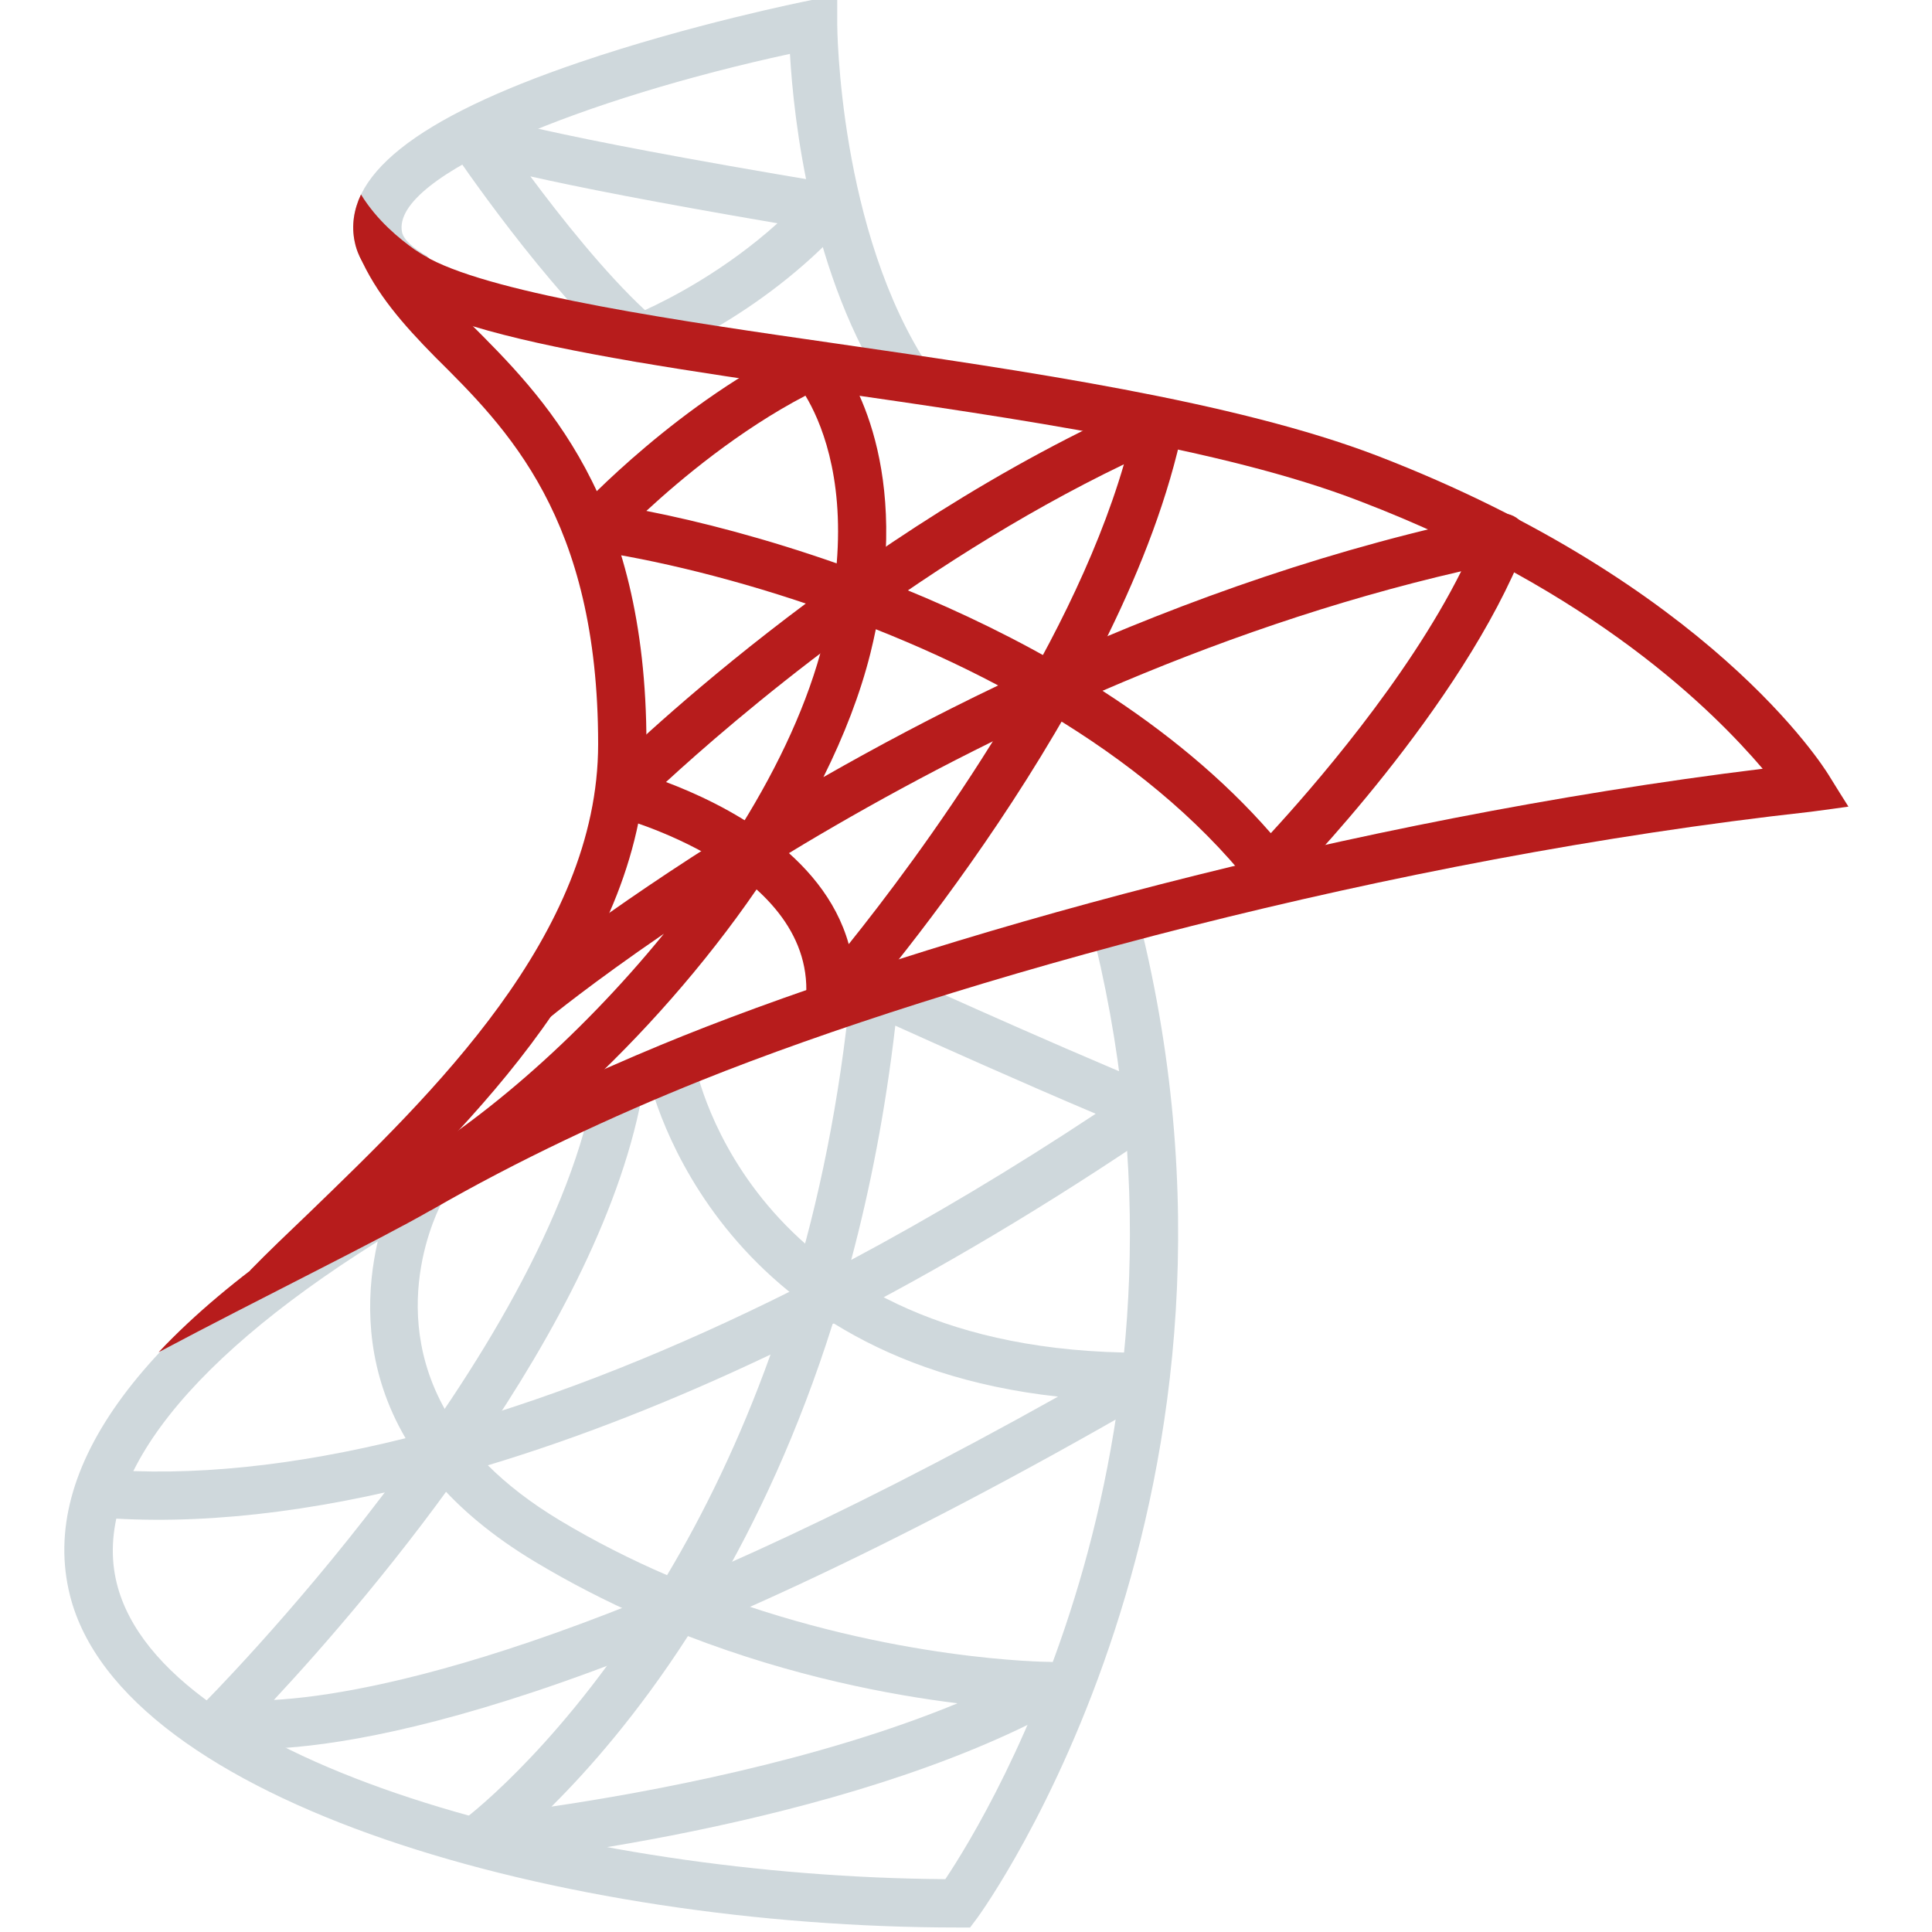
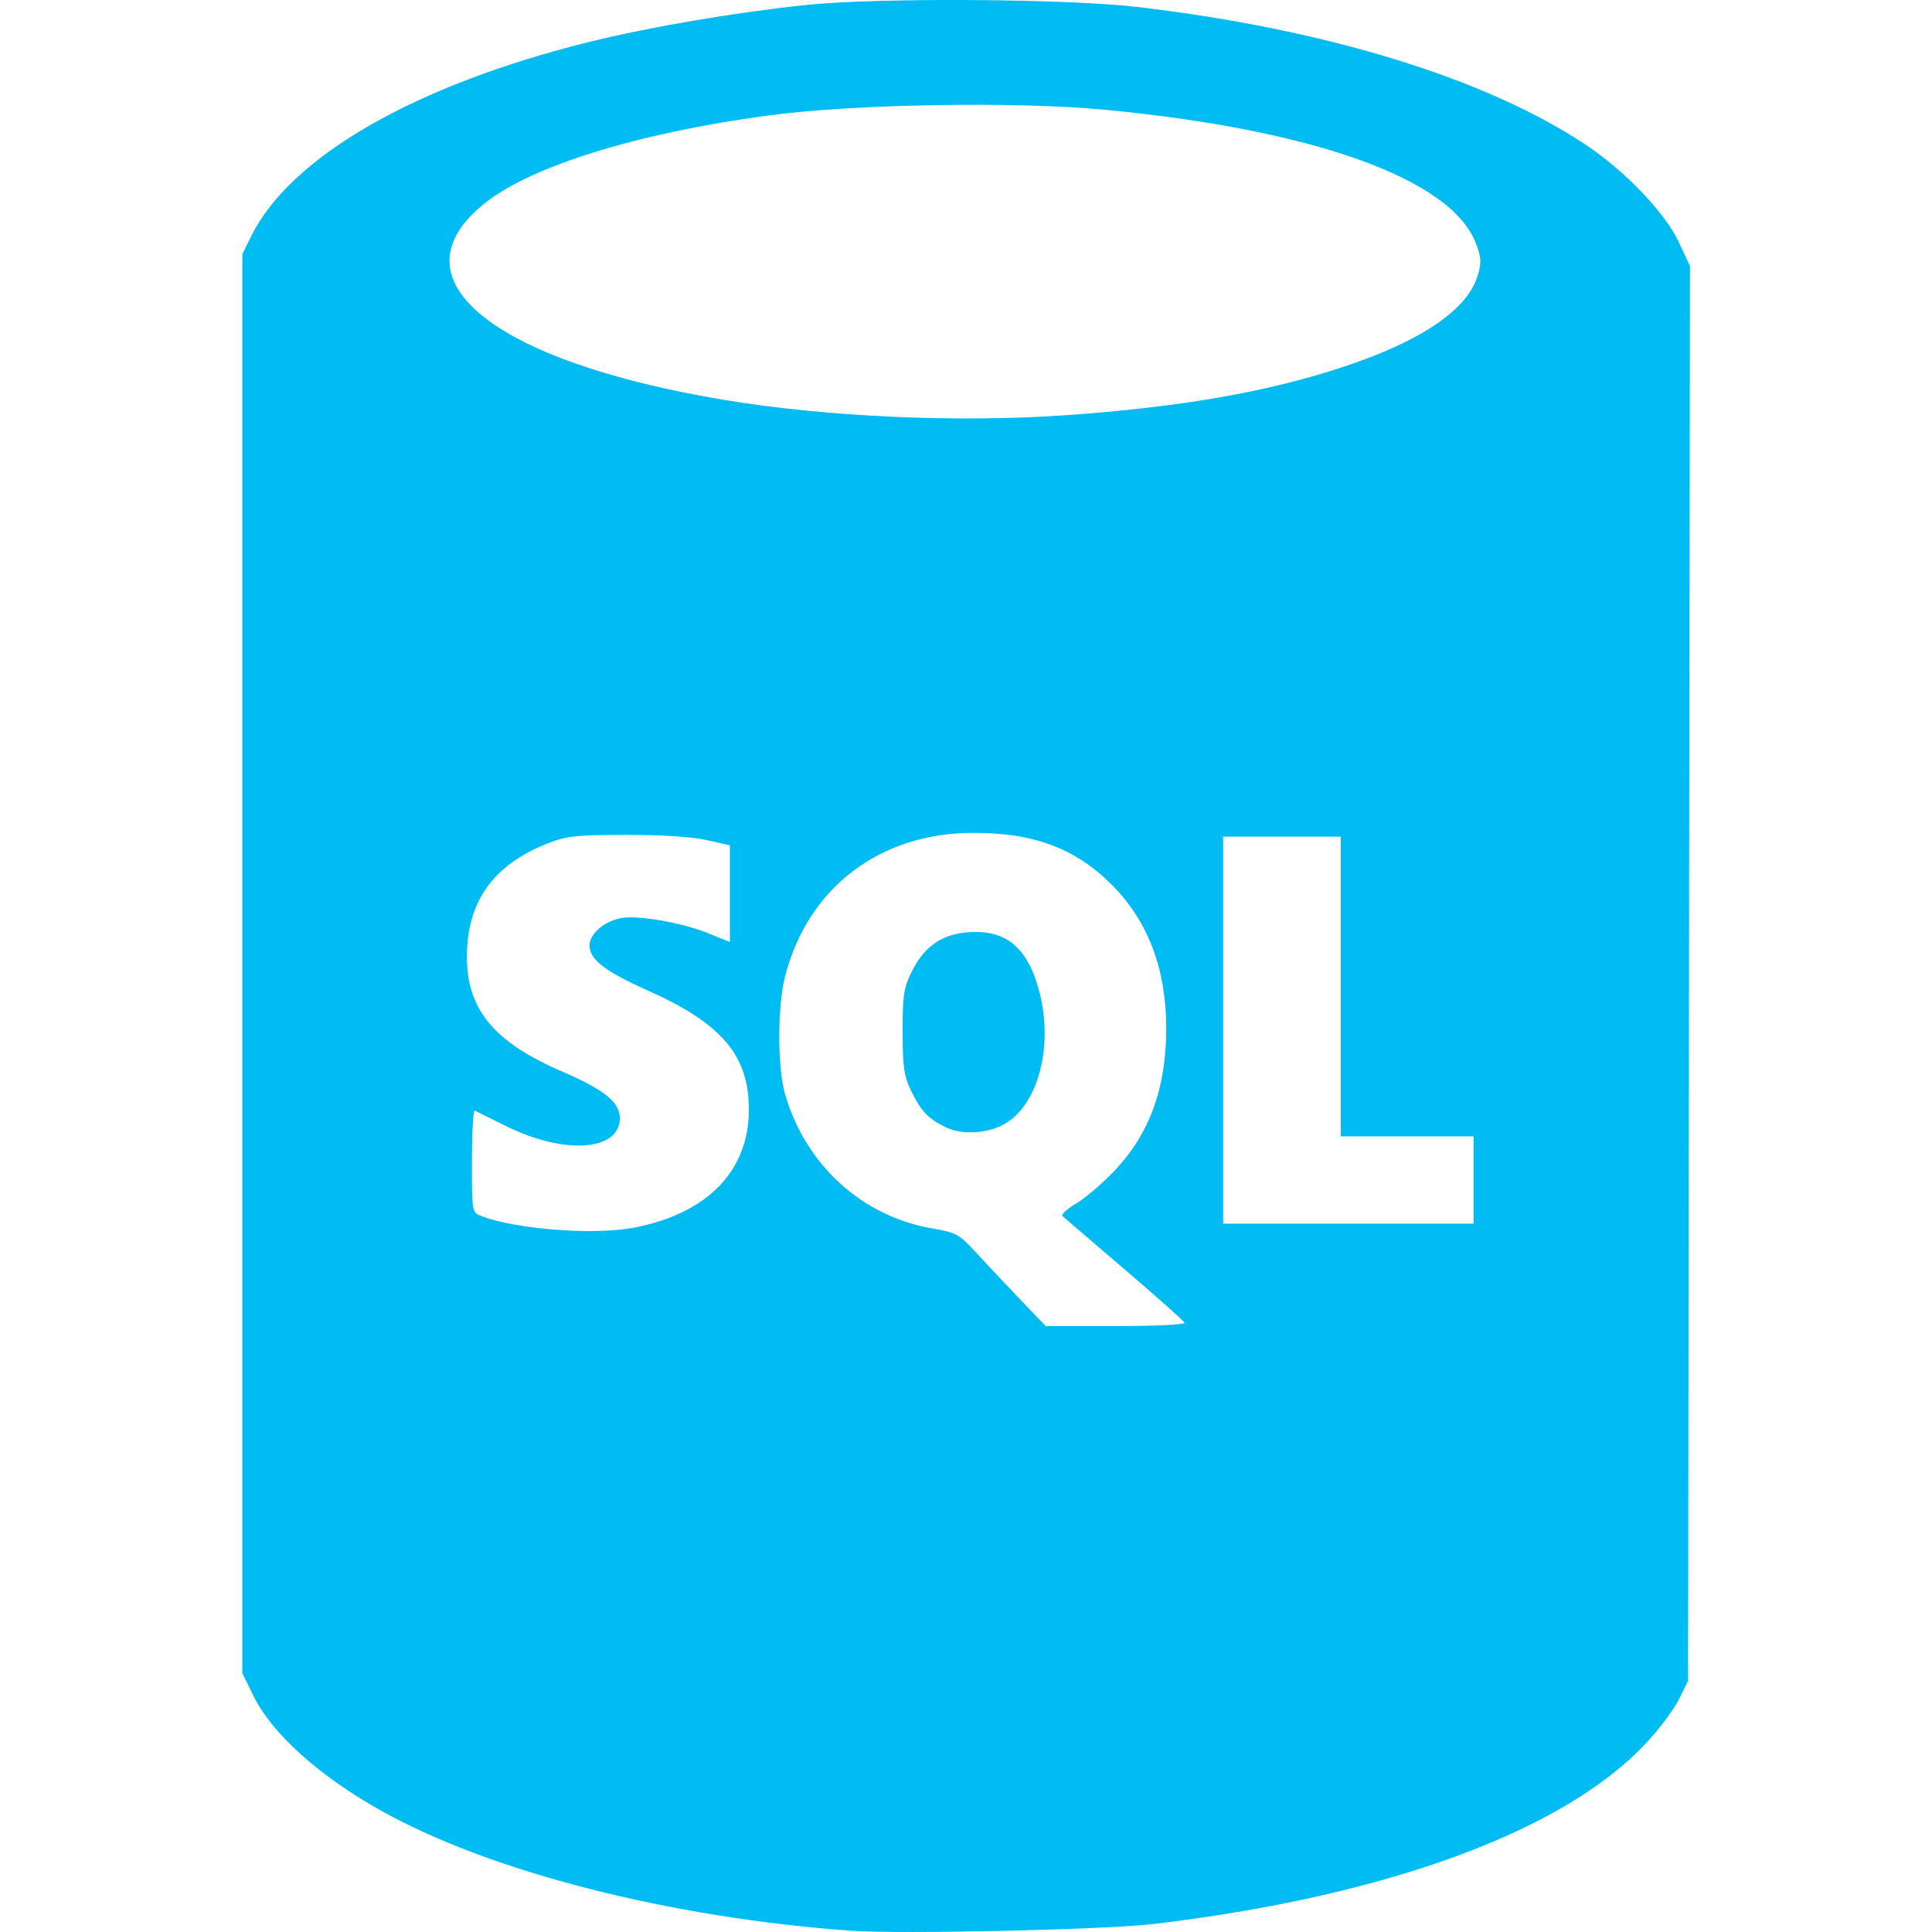
- <svg xmlns="http://www.w3.org/2000/svg" viewBox="0,0,255.992,255.992" width="48px" height="48px">
-   <g transform="translate(-25.59921,-25.59921) scale(1.2,1.2)">
-     <g fill="none" fill-rule="nonzero" stroke="none" stroke-width="1" stroke-linecap="butt" stroke-linejoin="miter" stroke-miterlimit="10" stroke-dasharray="" stroke-dashoffset="0" font-family="none" font-weight="none" font-size="none" text-anchor="none" style="mix-blend-mode: normal">
-       <g transform="translate(-3.55533,4.82933) scale(5.33333,5.33333)">
-         <path d="M23.084,11.277c-1.633,-2.449 -1.986,-5.722 -2.063,-7.067c-4.148,0.897 -8.269,2.506 -8.031,3.691c0.03,0.149 0.218,0.328 0.53,0.502l-0.488,0.873c-0.596,-0.334 -0.931,-0.719 -1.022,-1.179c-0.269,-1.341 1.25,-2.554 4.642,-3.709c2.316,-0.789 4.652,-1.26 4.751,-1.279l0.597,-0.12l0,0.611c0,0.042 0.026,4.288 1.916,7.123z" fill="#cfd8dc" />
-         <path d="M24.751,43h-0.251c-8.192,0 -17.309,-2.573 -18.386,-6.879c-0.657,-2.63 1.492,-5.536 6.214,-8.401l0.52,0.854c-4.249,2.579 -6.296,5.172 -5.763,7.305c0.935,3.738 9.575,6.068 17.153,6.12c0.901,-1.347 5.742,-9.26 2.979,-19.873l0.967,-0.252c3.149,12.092 -3.218,20.837 -3.282,20.924z" fill="#cfd8dc" />
-         <path d="M9.931,39.306c-0.539,0 -0.806,-0.059 -0.85,-0.07c-0.176,-0.043 -0.314,-0.178 -0.362,-0.352c-0.049,-0.174 0.001,-0.361 0.129,-0.488c0.072,-0.072 7.197,-7.208 8.159,-12.978l0.986,0.164c-0.827,4.964 -5.715,10.623 -7.656,12.707c1.939,-0.111 6.835,-1.019 16.234,-6.28c-7.335,-0.804 -8.495,-6.676 -8.507,-6.739l0.983,-0.181c0.047,0.246 1.226,6.011 9.244,6.011c0.003,0 0.005,0 0.008,0v0c0.227,0 0.424,0.152 0.482,0.37c0.06,0.218 -0.036,0.449 -0.231,0.563c-11.235,6.509 -16.683,7.272 -18.619,7.273z" fill="#cfd8dc" />
-         <path d="M14.524,41.7c-0.207,0 -0.395,-0.128 -0.468,-0.325c-0.079,-0.211 -0.007,-0.45 0.177,-0.582c0.034,-0.025 1.813,-1.338 3.706,-4.228c-0.728,-0.322 -1.465,-0.698 -2.196,-1.137c-0.888,-0.533 -1.559,-1.105 -2.06,-1.691c-2.57,0.678 -4.942,0.946 -7.025,0.769l0.084,-0.996c1.876,0.159 4.009,-0.063 6.321,-0.64c-1.573,-2.688 -0.129,-5.356 -0.109,-5.392l0.874,0.487c-0.067,0.122 -1.265,2.37 0.249,4.633c2.201,-0.632 4.549,-1.567 6.979,-2.782c0.559,-1.835 0.996,-3.922 1.225,-6.276c0.016,-0.161 0.108,-0.304 0.248,-0.385c0.14,-0.081 0.311,-0.088 0.458,-0.021c0.032,0.015 3.264,1.491 5.604,2.454c0.17,0.07 0.288,0.228 0.307,0.411c0.02,0.183 -0.063,0.361 -0.216,0.465c-2.289,1.56 -4.563,2.913 -6.778,4.042c-0.702,2.225 -1.571,4.077 -2.459,5.591c3.702,1.383 6.915,1.404 6.956,1.404c0.228,0 0.427,0.154 0.484,0.375c0.057,0.221 -0.042,0.452 -0.241,0.563c-4.54,2.522 -11.767,3.232 -12.072,3.261c-0.016,-0.001 -0.032,0 -0.048,0zM18.909,36.967c-1.04,1.614 -2.062,2.773 -2.826,3.53c1.998,-0.294 5.501,-0.938 8.408,-2.139c-1.392,-0.171 -3.407,-0.551 -5.582,-1.391zM14.767,33.431c0.393,0.392 0.883,0.775 1.49,1.14c0.736,0.442 1.483,0.817 2.22,1.135c0.754,-1.264 1.501,-2.781 2.142,-4.568c-2.021,0.962 -3.983,1.73 -5.852,2.293zM23.202,24.329c-0.205,1.768 -0.521,3.381 -0.913,4.85c1.66,-0.885 3.354,-1.896 5.062,-3.026c-1.549,-0.656 -3.252,-1.419 -4.149,-1.824z" fill="#cfd8dc" />
-         <path d="M17.924,10.6c-0.117,0 -0.233,-0.042 -0.325,-0.12c-1.61,-1.378 -3.505,-4.182 -3.585,-4.301c-0.129,-0.191 -0.109,-0.446 0.046,-0.616c0.154,-0.171 0.408,-0.211 0.608,-0.102c0.011,0.003 0.938,0.385 7.217,1.431c0.181,0.03 0.33,0.156 0.39,0.328c0.061,0.172 0.022,0.364 -0.1,0.5c-1.758,1.953 -3.979,2.813 -4.073,2.848c-0.058,0.021 -0.119,0.032 -0.178,0.032zM15.647,6.746c0.631,0.849 1.54,1.996 2.372,2.769c0.511,-0.233 1.657,-0.818 2.744,-1.798c-2.583,-0.441 -4.159,-0.755 -5.116,-0.971z" fill="#cfd8dc" />
-         <path d="M21.843,24.4c-0.068,0 -0.137,-0.014 -0.201,-0.042c-0.199,-0.088 -0.319,-0.294 -0.296,-0.51c0.292,-2.749 -3.926,-3.852 -3.969,-3.862c-0.174,-0.044 -0.312,-0.179 -0.359,-0.352c-0.047,-0.173 0.002,-0.359 0.129,-0.486c0.207,-0.207 5.139,-5.098 11.327,-7.784c0.173,-0.075 0.369,-0.047 0.515,0.07c0.145,0.118 0.212,0.307 0.174,0.489c-1.186,5.744 -6.71,12.044 -6.944,12.309c-0.099,0.109 -0.237,0.168 -0.376,0.168zM18.455,19.285c1.184,0.445 3.258,1.475 3.783,3.356c1.449,-1.808 4.542,-5.973 5.697,-9.934c-4.387,2.11 -8.081,5.292 -9.48,6.578z" fill="#b71c1c" />
-         <path d="M13.079,28.36l-0.475,-0.88c1.883,-1.015 4.04,-2.883 5.807,-5.054c-1.504,1.03 -2.365,1.735 -2.392,1.758l-0.639,-0.77c0.039,-0.032 1.764,-1.447 4.631,-3.22c0.787,-1.266 1.392,-2.568 1.703,-3.816c0.053,-0.212 0.099,-0.417 0.136,-0.615c-1.925,-0.687 -3.701,-1.094 -4.921,-1.269c-0.185,-0.026 -0.339,-0.153 -0.401,-0.328c-0.062,-0.175 -0.021,-0.371 0.104,-0.507c0.085,-0.092 2.116,-2.268 4.654,-3.463c0.197,-0.093 0.433,-0.047 0.581,0.114c0.067,0.073 1.44,1.615 1.091,4.805c1.155,0.45 2.345,0.997 3.491,1.648c2.759,-1.24 5.892,-2.356 9.229,-3.03c0.172,-0.034 0.363,0.028 0.481,0.168c0.117,0.14 0.149,0.333 0.083,0.503c-1.3,3.332 -4.786,6.891 -4.934,7.041c-0.101,0.102 -0.239,0.153 -0.383,0.148c-0.143,-0.008 -0.275,-0.076 -0.365,-0.188c-1.12,-1.408 -2.584,-2.574 -4.163,-3.523c-2.175,1.004 -4.101,2.078 -5.684,3.049c-2.02,3.153 -5.069,6.048 -7.634,7.429zM27.492,17.396c1.29,0.832 2.491,1.81 3.484,2.948c0.828,-0.898 2.815,-3.168 3.942,-5.422c-2.65,0.61 -5.158,1.493 -7.426,2.474zM22.799,16.122c-0.033,0.163 -0.071,0.33 -0.113,0.5c-0.21,0.839 -0.544,1.701 -0.972,2.561c1.096,-0.626 2.309,-1.272 3.618,-1.898c-0.838,-0.444 -1.693,-0.83 -2.533,-1.163zM18.048,13.672c1.111,0.218 2.48,0.574 3.941,1.086c0.152,-1.843 -0.346,-2.972 -0.647,-3.472c-1.376,0.718 -2.581,1.728 -3.294,2.386z" fill="#b71c1c" />
-         <path d="M18.05,18.5c0,4.38 -3.65,7.86 -6.28,10.4c-0.44,0.43 -1.93,0.5 -1.93,0.5c0.37,-0.38 0.79,-0.78 1.24,-1.21c2.5,-2.42 5.97,-5.73 5.97,-9.69c0,-4.69 -1.89,-6.54 -3.38,-8.02c-0.66,-0.67 -1.22,-1.31 -1.56,-2.09l0.31,-0.13c0.34,0.15 0.73,0.32 1.03,0.45c0.24,0.35 0.56,0.69 0.93,1.06c1.53,1.53 3.67,3.63 3.67,8.73z" fill="#b71c1c" />
-         <path d="M42.935,19.794c0,0 -0.605,0.086 -0.775,0.106c-8.76,0.97 -17.8,3.49 -22.97,5.56c-1.87,0.75 -3.81,1.66 -5.58,2.68c-0.01,0.01 -0.02,0.01 -0.04,0.02c-1.04,0.6 -3.57,1.84 -5.62,2.93c3,-3.19 8.62,-5.65 10.86,-6.55c5.07,-2.03 13.78,-4.48 22.35,-5.53c-1.01,-1.18 -3.48,-3.68 -8.34,-5.54c-2.84,-1.1 -7.16,-1.72 -10.97,-2.27c-6.06,-0.87 -9.51,-1.45 -9.84,-3.1c-0.07,-0.33 -0.02,-0.66 0.13,-0.98c0.33,0.54 0.8,0.92 1.11,1.14c0.15,0.1 0.26,0.16 0.3,0.18l0.01,0.01c1.42,0.75 5.25,1.3 8.44,1.76c3.86,0.56 8.23,1.19 11.18,2.32c6.87,2.65 9.24,6.44 9.34,6.6c0.09,0.15 0.415,0.664 0.415,0.664z" fill="#b71c1c" />
-       </g>
-     </g>
+ <svg xmlns="http://www.w3.org/2000/svg" width="64px" height="64px" viewBox="-8.78 0 70 70" fill="#000000">
+   <g id="SVGRepo_bgCarrier" stroke-width="0" />
+   <g id="SVGRepo_tracerCarrier" stroke-linecap="round" stroke-linejoin="round" />
+   <g id="SVGRepo_iconCarrier">
+     <path d="m 852.971,1013.936 c -6.552,-0.472 -13.029,-2.122 -17,-4.33 -2.262,-1.258 -3.986,-2.803 -4.662,-4.181 l -0.402,-0.82 0,-25.708 0,-25.708 0.318,-0.646 c 1.423,-2.889 5.964,-5.494 12.304,-7.056 2.152,-0.53 5.259,-1.059 7.793,-1.325 2.588,-0.272 9.448,-0.231 12.029,0.073 6.861,0.806 12.7,2.611 16.298,5.038 1.388,0.936 2.811,2.433 3.294,3.464 l 0.414,0.884 -0.035,25.63 -0.035,25.63 -0.332,0.674 c -0.183,0.371 -0.734,1.101 -1.226,1.622 -2.992,3.171 -9.409,5.518 -17.827,6.517 -1.716,0.204 -9.169,0.369 -10.929,0.242 z m 12.075,-22.028 c -0.025,-0.066 -1.005,-0.938 -2.177,-1.939 -1.172,-1.001 -2.181,-1.867 -2.243,-1.924 -0.062,-0.058 0.155,-0.261 0.481,-0.452 0.326,-0.191 0.952,-0.724 1.389,-1.183 1.28,-1.343 1.885,-3.001 1.885,-5.174 0,-2.139 -0.652,-3.865 -1.957,-5.182 -1.315,-1.328 -2.826,-1.898 -5.025,-1.898 -3.39,0 -5.994,1.978 -6.825,5.185 -0.286,1.103 -0.284,3.332 0.003,4.31 0.749,2.551 2.79,4.404 5.331,4.839 0.86,0.147 0.976,0.211 1.562,0.851 0.348,0.381 1.063,1.141 1.588,1.689 l 0.955,0.997 2.539,0 c 1.396,0 2.518,-0.054 2.493,-0.119 z m -8.707,-7.108 c -0.611,-0.319 -0.842,-0.566 -1.191,-1.275 -0.269,-0.547 -0.315,-0.859 -0.318,-2.152 -0.003,-1.314 0.039,-1.598 0.32,-2.169 0.46,-0.934 1.094,-1.376 2.074,-1.447 1.365,-0.099 2.152,0.571 2.565,2.18 0.506,1.973 -0.05,4.071 -1.265,4.767 -0.637,0.365 -1.587,0.407 -2.185,0.095 z m -11.253,3.663 c 2.662,-0.505 4.173,-2.053 4.173,-4.275 0,-1.971 -0.975,-3.12 -3.672,-4.324 -1.543,-0.689 -2.102,-1.121 -2.102,-1.627 0,-0.419 0.531,-0.878 1.148,-0.993 0.603,-0.113 2.202,0.165 3.147,0.547 l 0.792,0.32 0,-1.752 0,-1.752 -0.859,-0.191 c -0.531,-0.118 -1.647,-0.189 -2.921,-0.185 -1.805,0 -2.159,0.044 -2.838,0.314 -1.984,0.788 -2.926,2.13 -2.911,4.149 0.014,1.89 1.011,3.069 3.492,4.129 1.464,0.626 2.051,1.102 2.051,1.665 0,1.196 -1.994,1.344 -4.104,0.303 -0.578,-0.285 -1.097,-0.541 -1.154,-0.57 -0.057,-0.028 -0.103,0.79 -0.103,1.819 0,1.862 0.002,1.871 0.339,2 1.27,0.483 4.076,0.698 5.524,0.423 z m 30.431,-1.728 0,-1.581 -2.406,0 -2.406,0 0,-5.43 0,-5.43 -2.131,0 -2.131,0 0,7.011 0,7.011 4.537,0 4.537,0 0,-1.581 z m -14.847,-27.705 c 4.234,-0.294 7.409,-0.848 10.202,-1.782 2.783,-0.93 4.426,-2.056 4.794,-3.283 0.142,-0.473 0.131,-0.652 -0.067,-1.171 -0.888,-2.325 -5.847,-4.11 -13.425,-4.835 -3.242,-0.31 -9.137,-0.209 -12.227,0.208 -4.716,0.637 -8.543,1.821 -10.245,3.168 -3.443,2.726 0.198,5.724 8.664,7.135 3.671,0.612 8.427,0.828 12.304,0.559 z" fill="#00bcf2" transform="translate(-830.906 -943.981)" />
  </g>
</svg>
